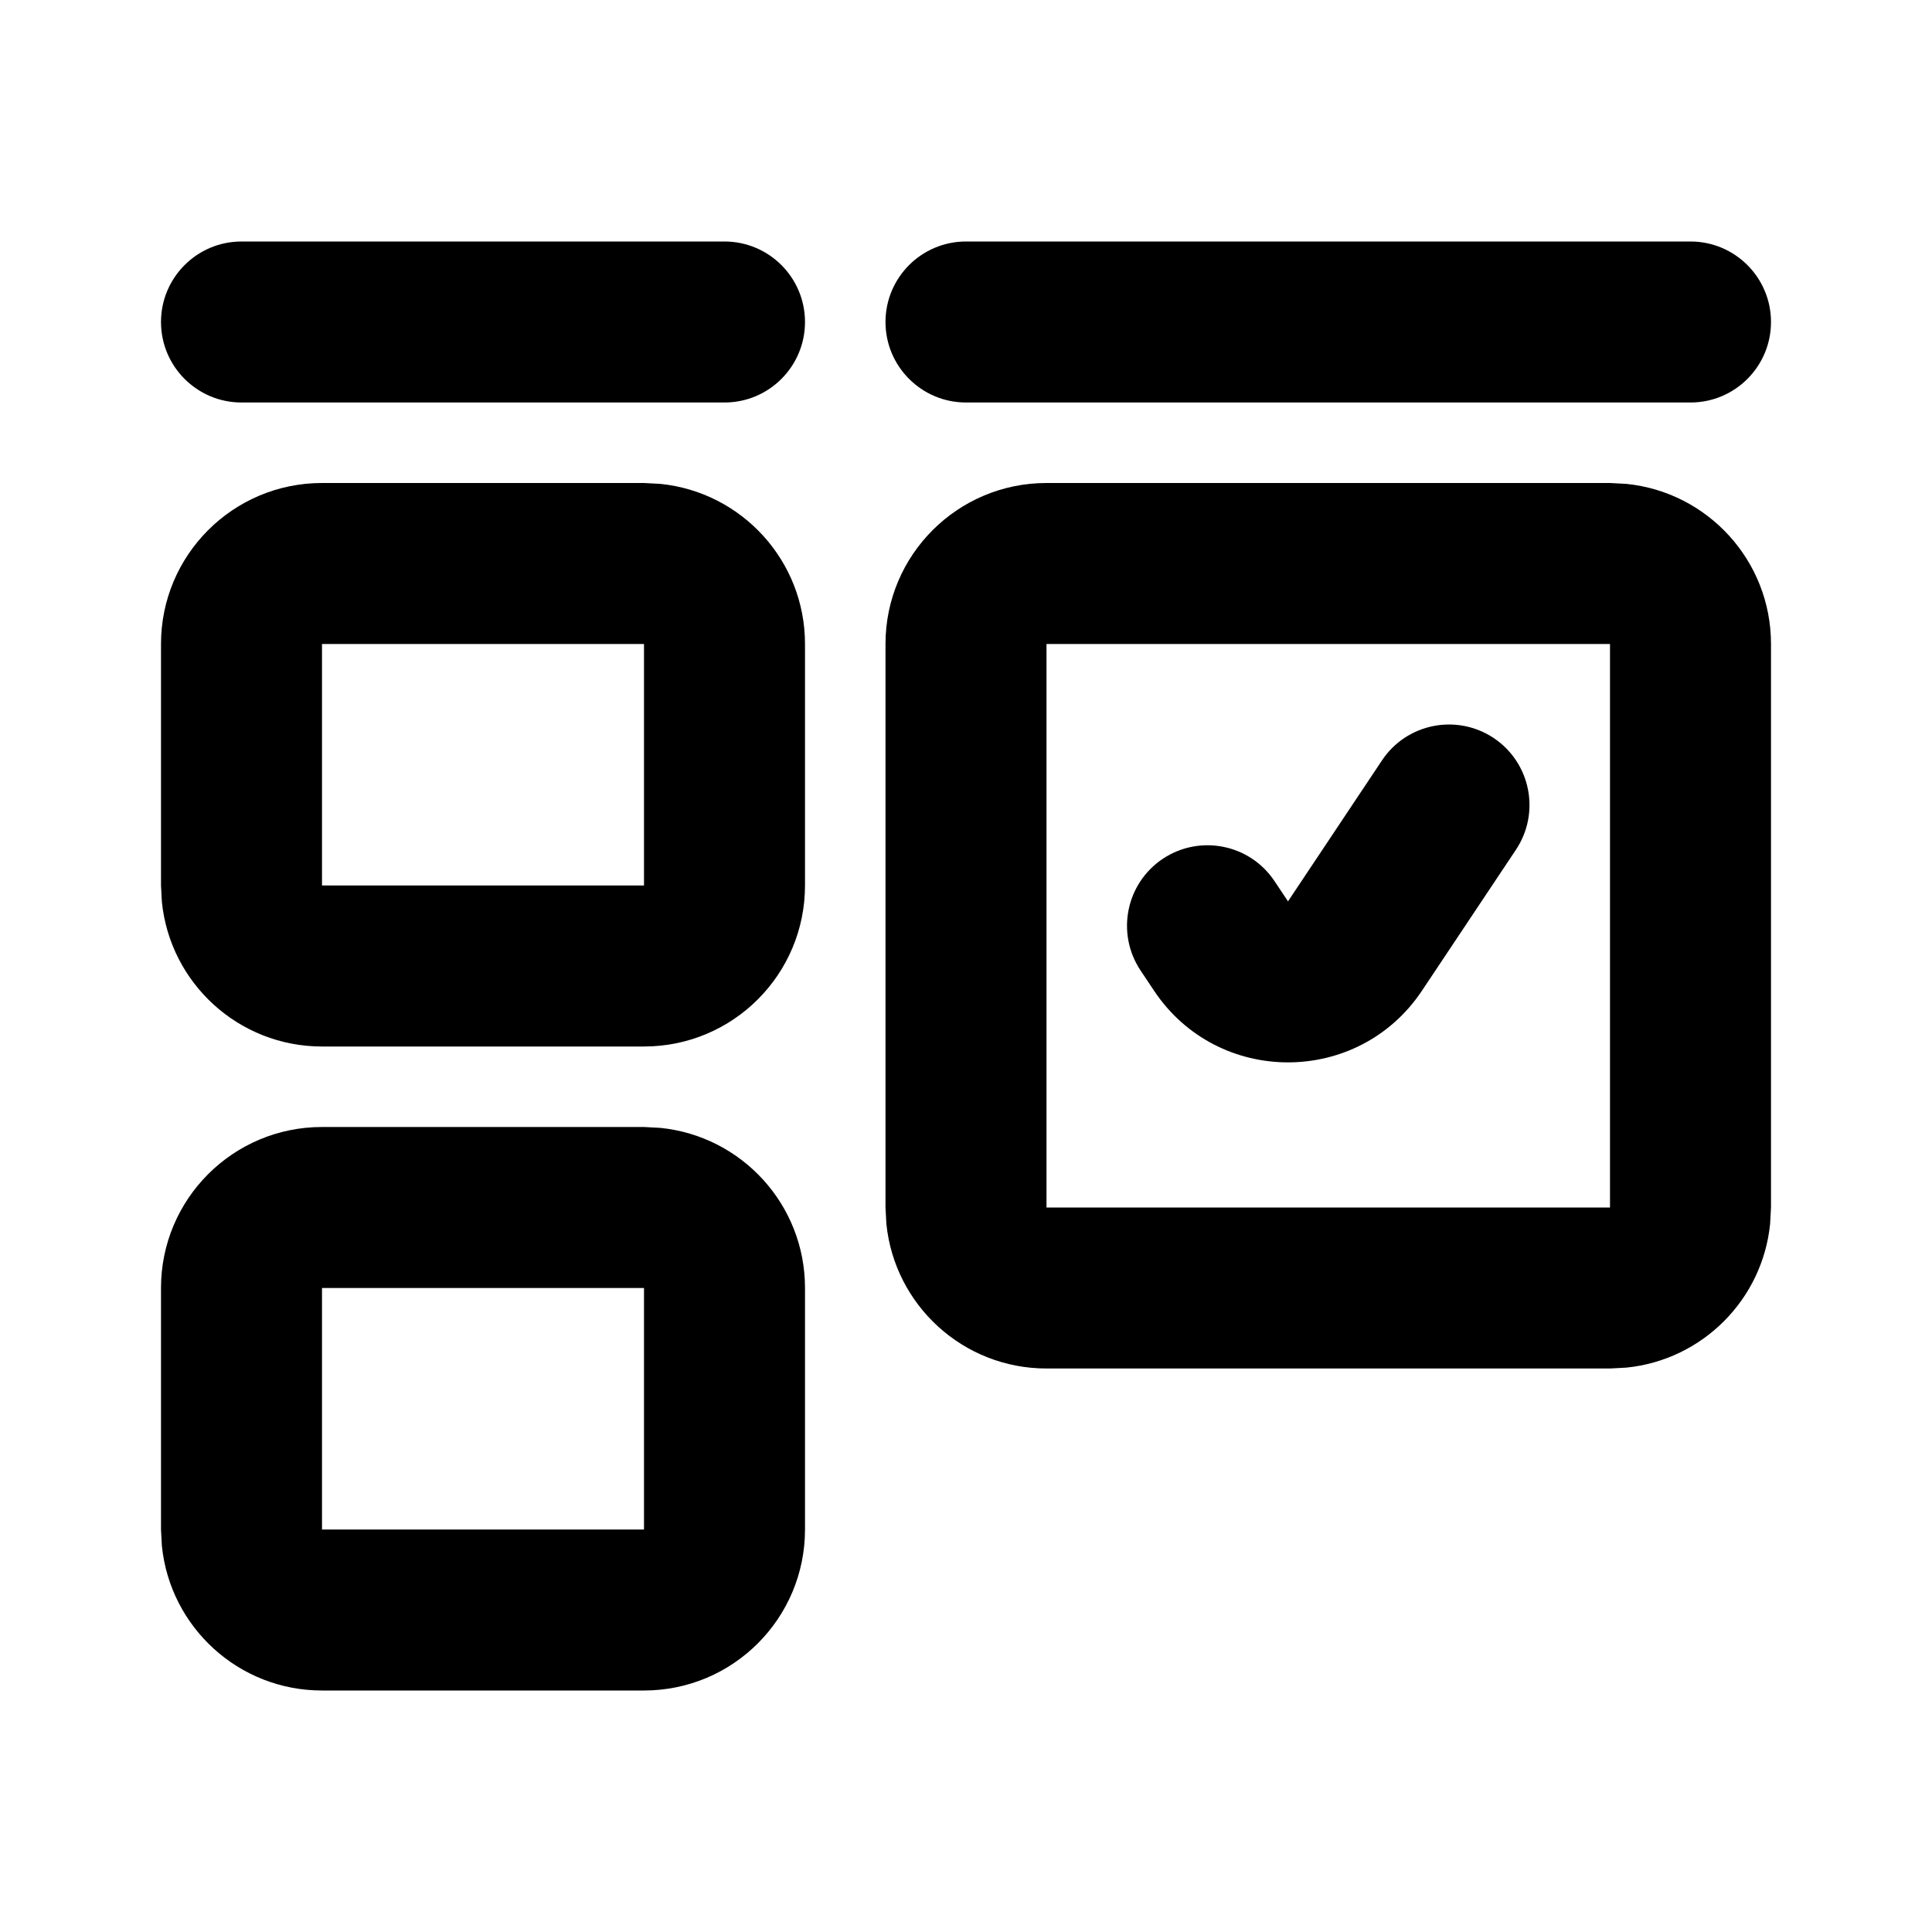
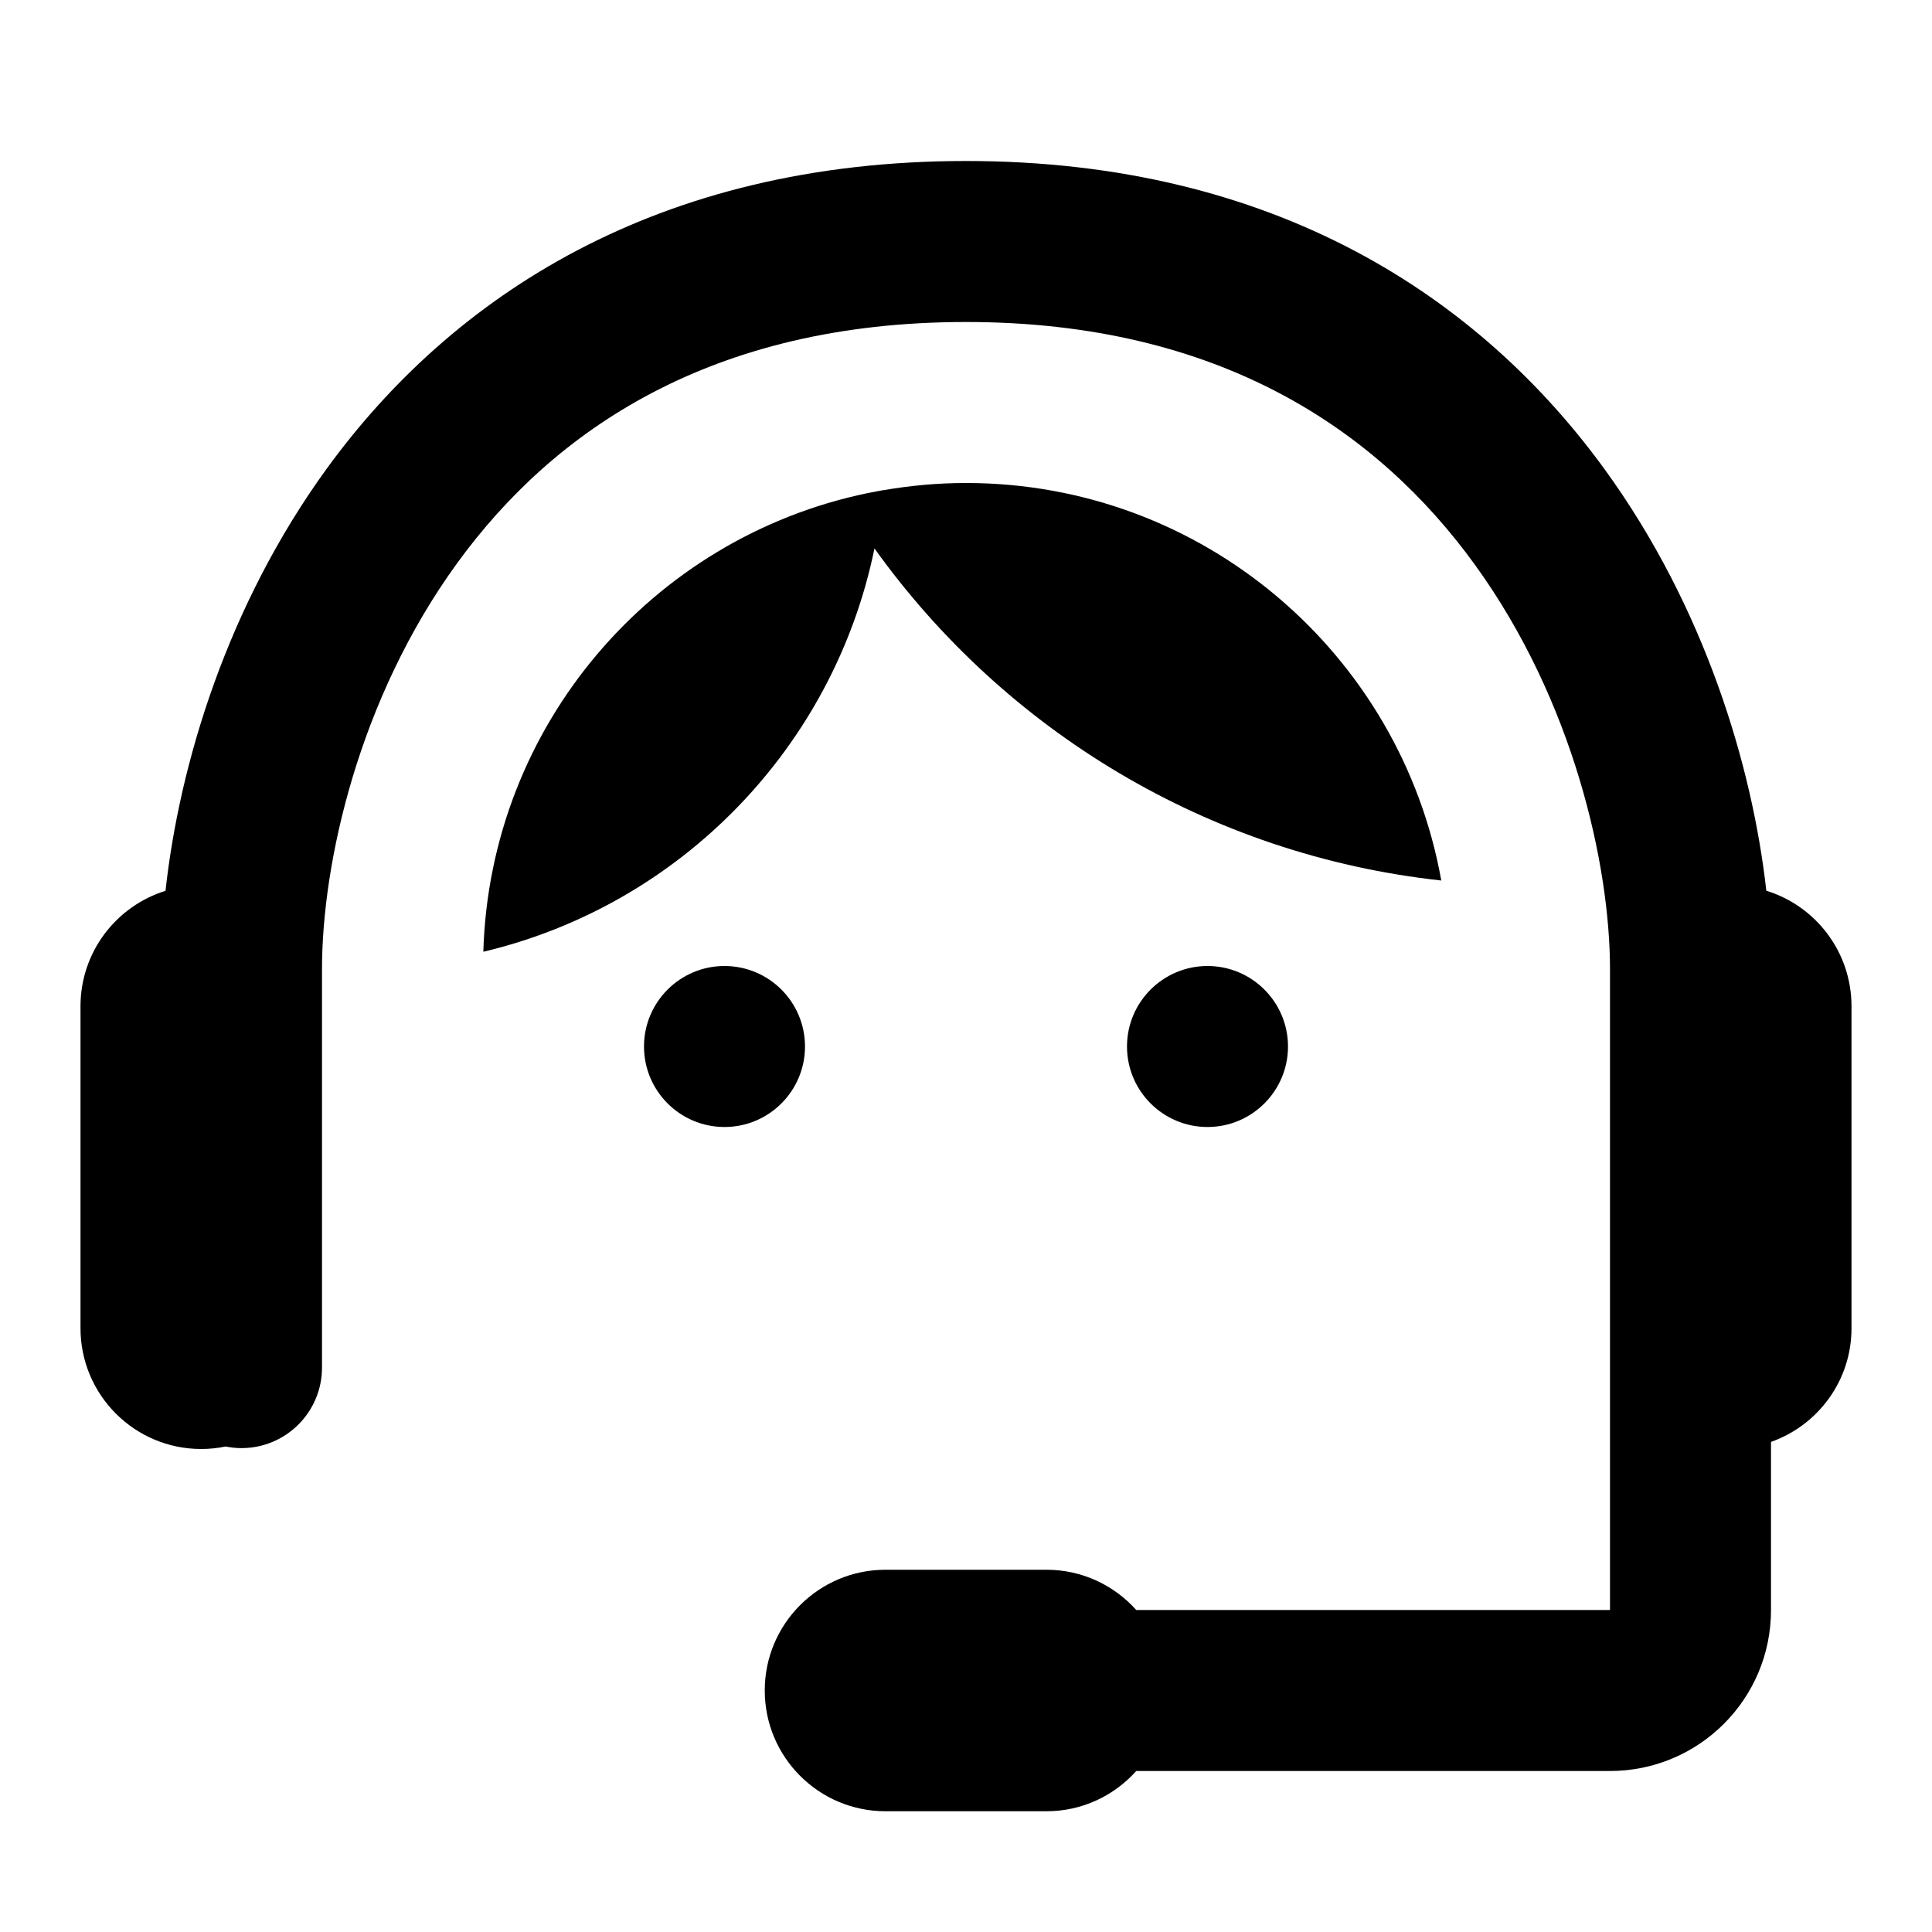
<svg xmlns="http://www.w3.org/2000/svg" id="icone" viewBox="0 0 24 24" fill="none">
-   <path fill-rule="evenodd" clip-rule="evenodd" d="M8.204 14.011C9.213 14.113 10 14.964 10 16V19C10 20.105 9.105 21 8 21H4C2.964 21 2.113 20.213 2.011 19.204L2 19V16C2 14.895 2.895 14 4 14H8L8.204 14.011ZM4 19H8V16H4V19Z" fill="currentColor" />
-   <path d="M17.168 9.445C17.474 8.986 18.095 8.862 18.555 9.168C19.014 9.474 19.138 10.095 18.832 10.555L17.664 12.307C16.872 13.494 15.128 13.494 14.336 12.307L14.168 12.055C13.862 11.595 13.986 10.974 14.445 10.668C14.905 10.362 15.526 10.486 15.832 10.945L16 11.197L17.168 9.445Z" fill="currentColor" />
-   <path fill-rule="evenodd" clip-rule="evenodd" d="M20.204 6.011C21.213 6.113 22 6.964 22 8V15L21.989 15.204C21.894 16.146 21.146 16.894 20.204 16.989L20 17H13C11.964 17 11.113 16.213 11.011 15.204L11 15V8C11 6.895 11.895 6 13 6H20L20.204 6.011ZM13 15H20V8H13V15Z" fill="currentColor" />
-   <path fill-rule="evenodd" clip-rule="evenodd" d="M8.204 6.011C9.213 6.113 10 6.964 10 8V11C10 12.105 9.105 13 8 13H4C2.964 13 2.113 12.213 2.011 11.204L2 11V8C2 6.895 2.895 6 4 6H8L8.204 6.011ZM4 11H8V8H4V11Z" fill="currentColor" />
-   <path d="M9 3C9.552 3 10 3.448 10 4C10 4.552 9.552 5 9 5H3C2.448 5 2 4.552 2 4C2 3.448 2.448 3 3 3H9Z" fill="currentColor" />
-   <path d="M21 3C21.552 3 22 3.448 22 4C22 4.552 21.552 5 21 5H12C11.448 5 11 4.552 11 4C11 3.448 11.448 3 12 3H21Z" fill="currentColor" />
+   <path d="M12 2C15.845 2 18.388 3.7 19.938 5.836C21.176 7.543 21.767 9.508 21.942 11.065C22.555 11.254 23 11.825 23 12.5V16.5C23 17.153 22.582 17.706 22 17.912V20.001C22 21.106 21.104 22 20 22H14.115C13.841 22.306 13.444 22.5 13 22.5H11C10.172 22.5 9.5 21.828 9.5 21C9.5 20.172 10.172 19.5 11 19.5H13C13.444 19.5 13.841 19.694 14.115 20H20V12.04C20 10.756 19.551 8.709 18.318 7.01C17.12 5.358 15.163 4 12 4C8.834 4 6.877 5.348 5.681 6.993C4.45 8.685 4 10.73 4 12.04V16.989C4 17.541 3.552 17.989 3 17.989C2.932 17.989 2.867 17.982 2.803 17.969C2.705 17.989 2.604 18 2.5 18C1.672 18 1 17.328 1 16.5V12.5C1 11.826 1.444 11.256 2.056 11.066C2.229 9.494 2.821 7.524 4.063 5.816C5.615 3.685 8.158 2 12 2Z" fill="currentColor" />
+   <path d="M9 12C9.552 12 10 12.448 10 13C10 13.552 9.552 14 9 14C8.448 14 8 13.552 8 13C8 12.448 8.448 12 9 12Z" fill="currentColor" />
+   <path d="M15 12C15.552 12 16 12.448 16 13C16 13.552 15.552 14 15 14C14.448 14 14 13.552 14 13C14 12.448 14.448 12 15 12Z" fill="currentColor" />
+   <path d="M12 6C14.951 6 17.403 8.131 17.904 10.938C15.004 10.622 12.477 9.068 10.863 6.813C10.356 9.285 8.449 11.244 6.004 11.823C6.086 9.008 8.105 6.679 10.776 6.126C10.818 6.117 10.86 6.109 10.901 6.102C10.925 6.097 10.948 6.093 10.972 6.089L10.971 6.09C11.305 6.032 11.649 6 12 6Z" fill="currentColor" />
</svg>
